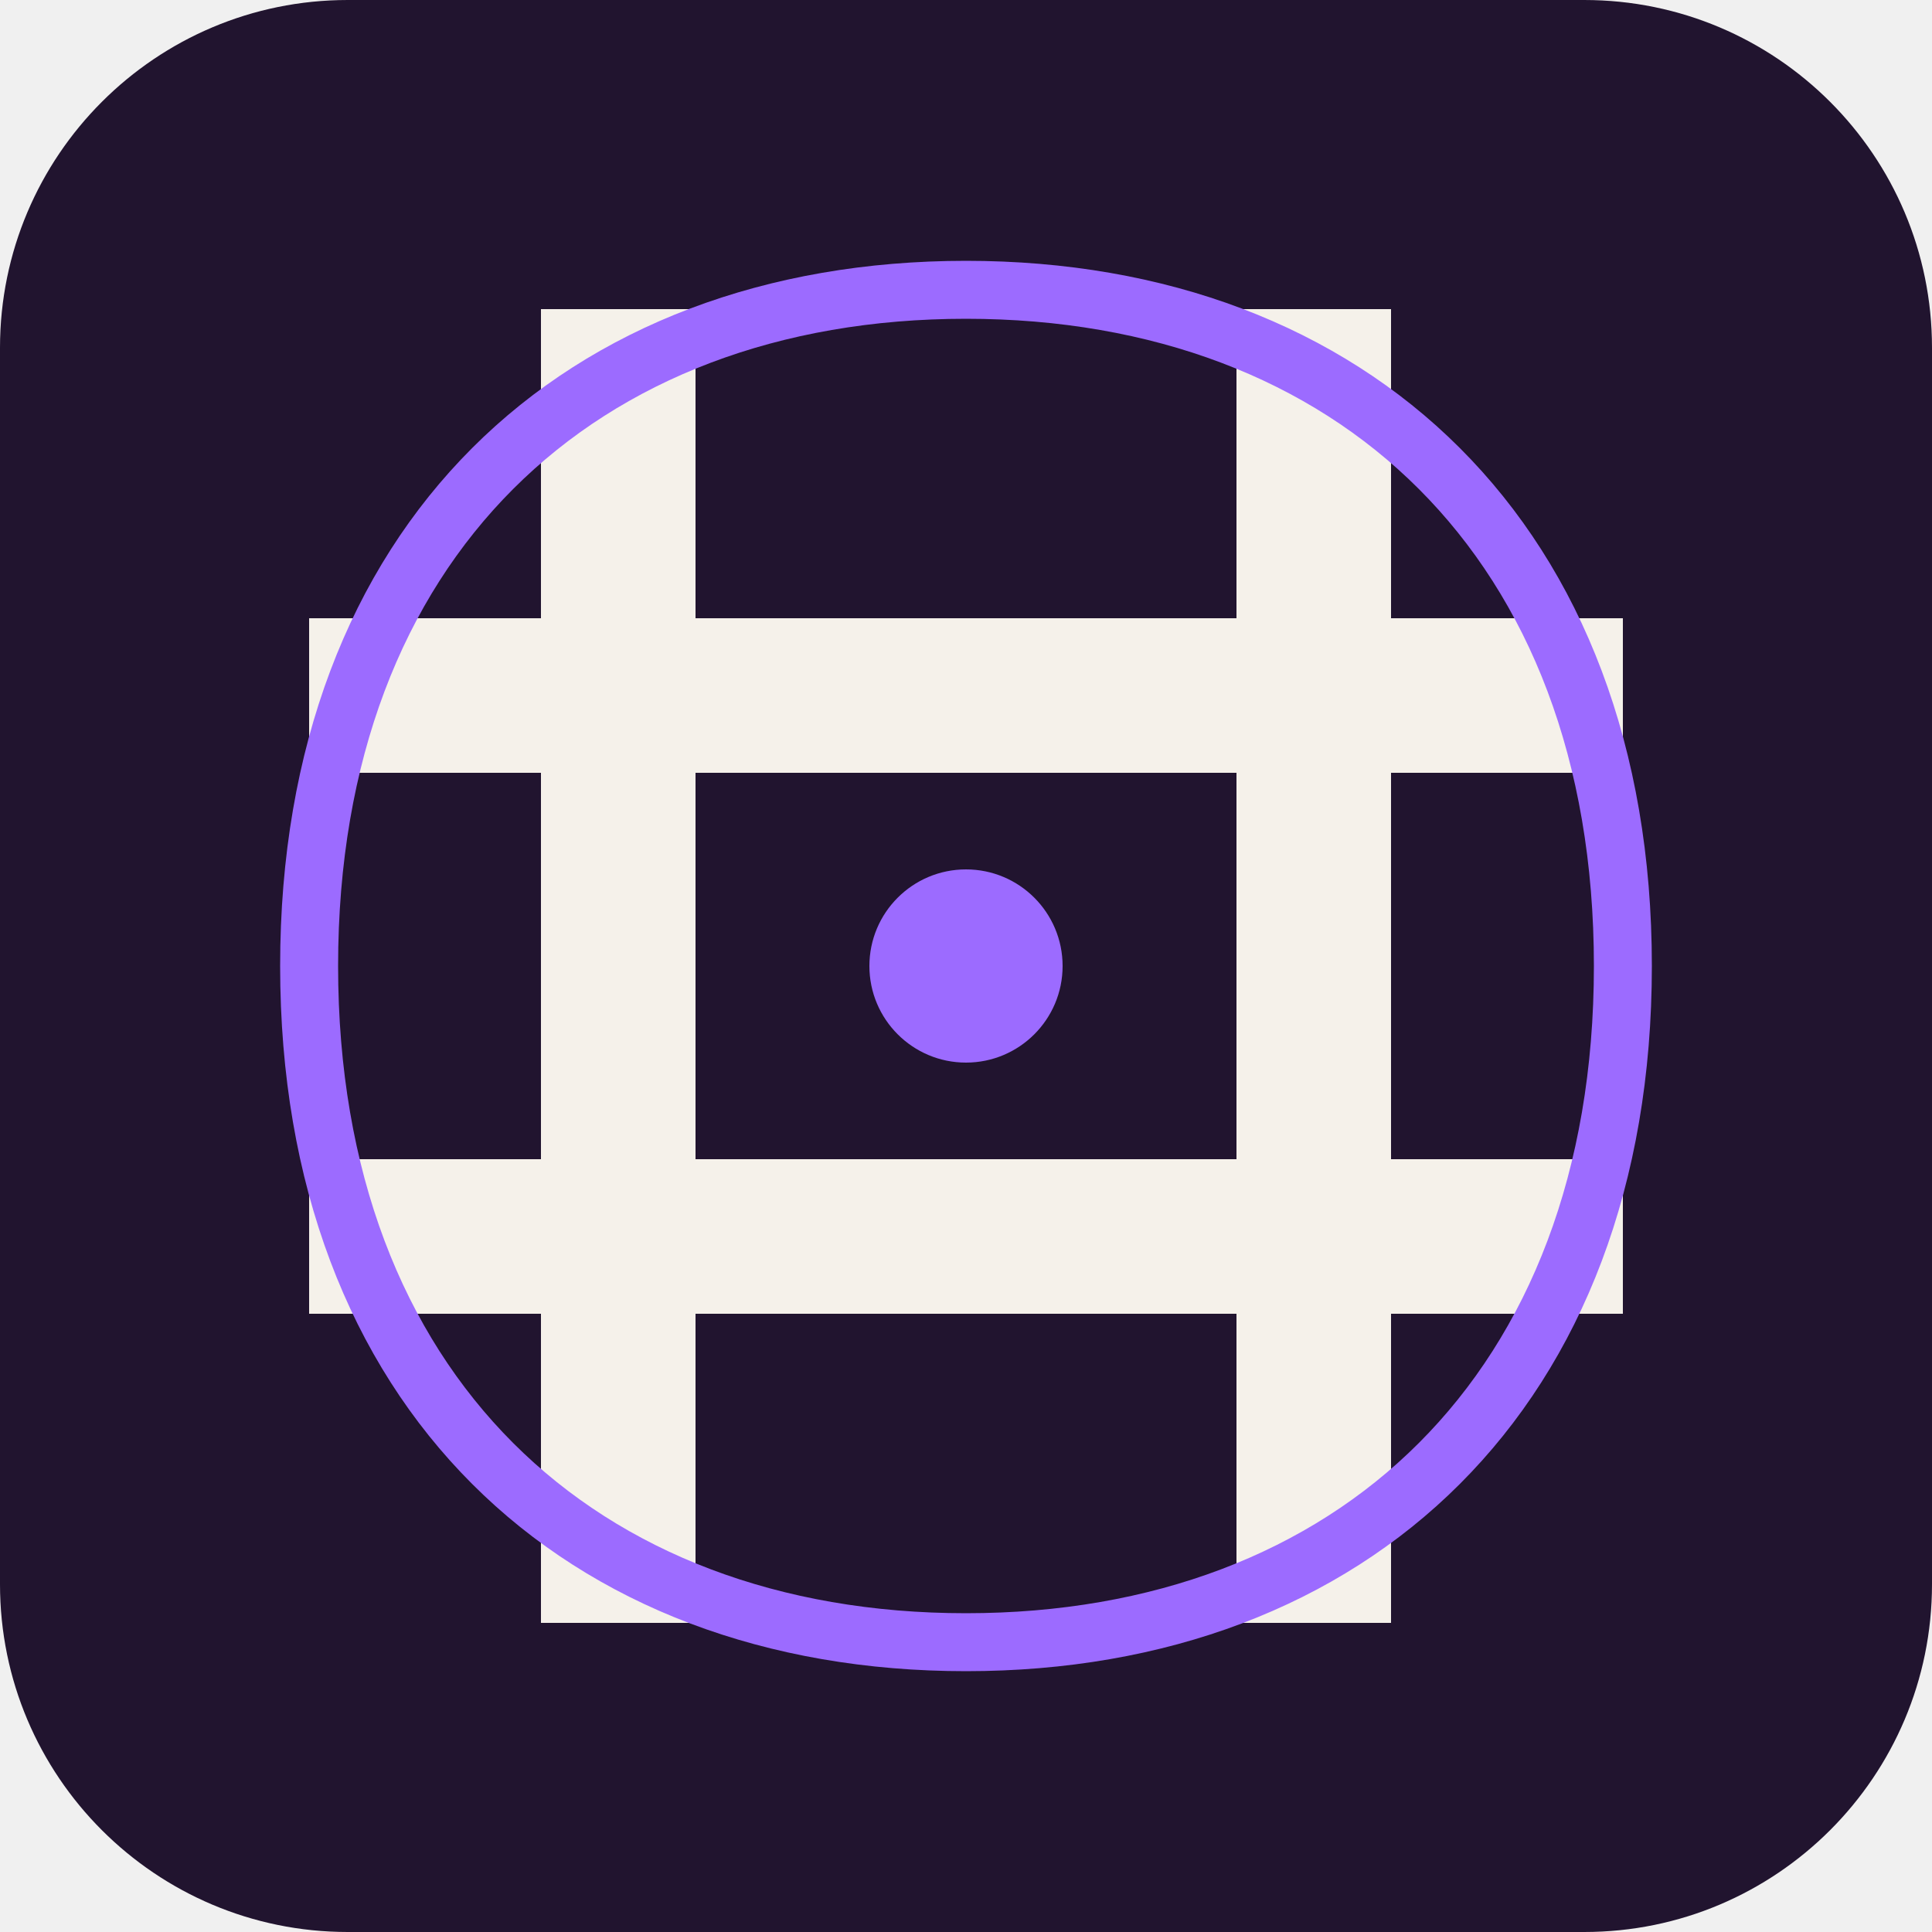
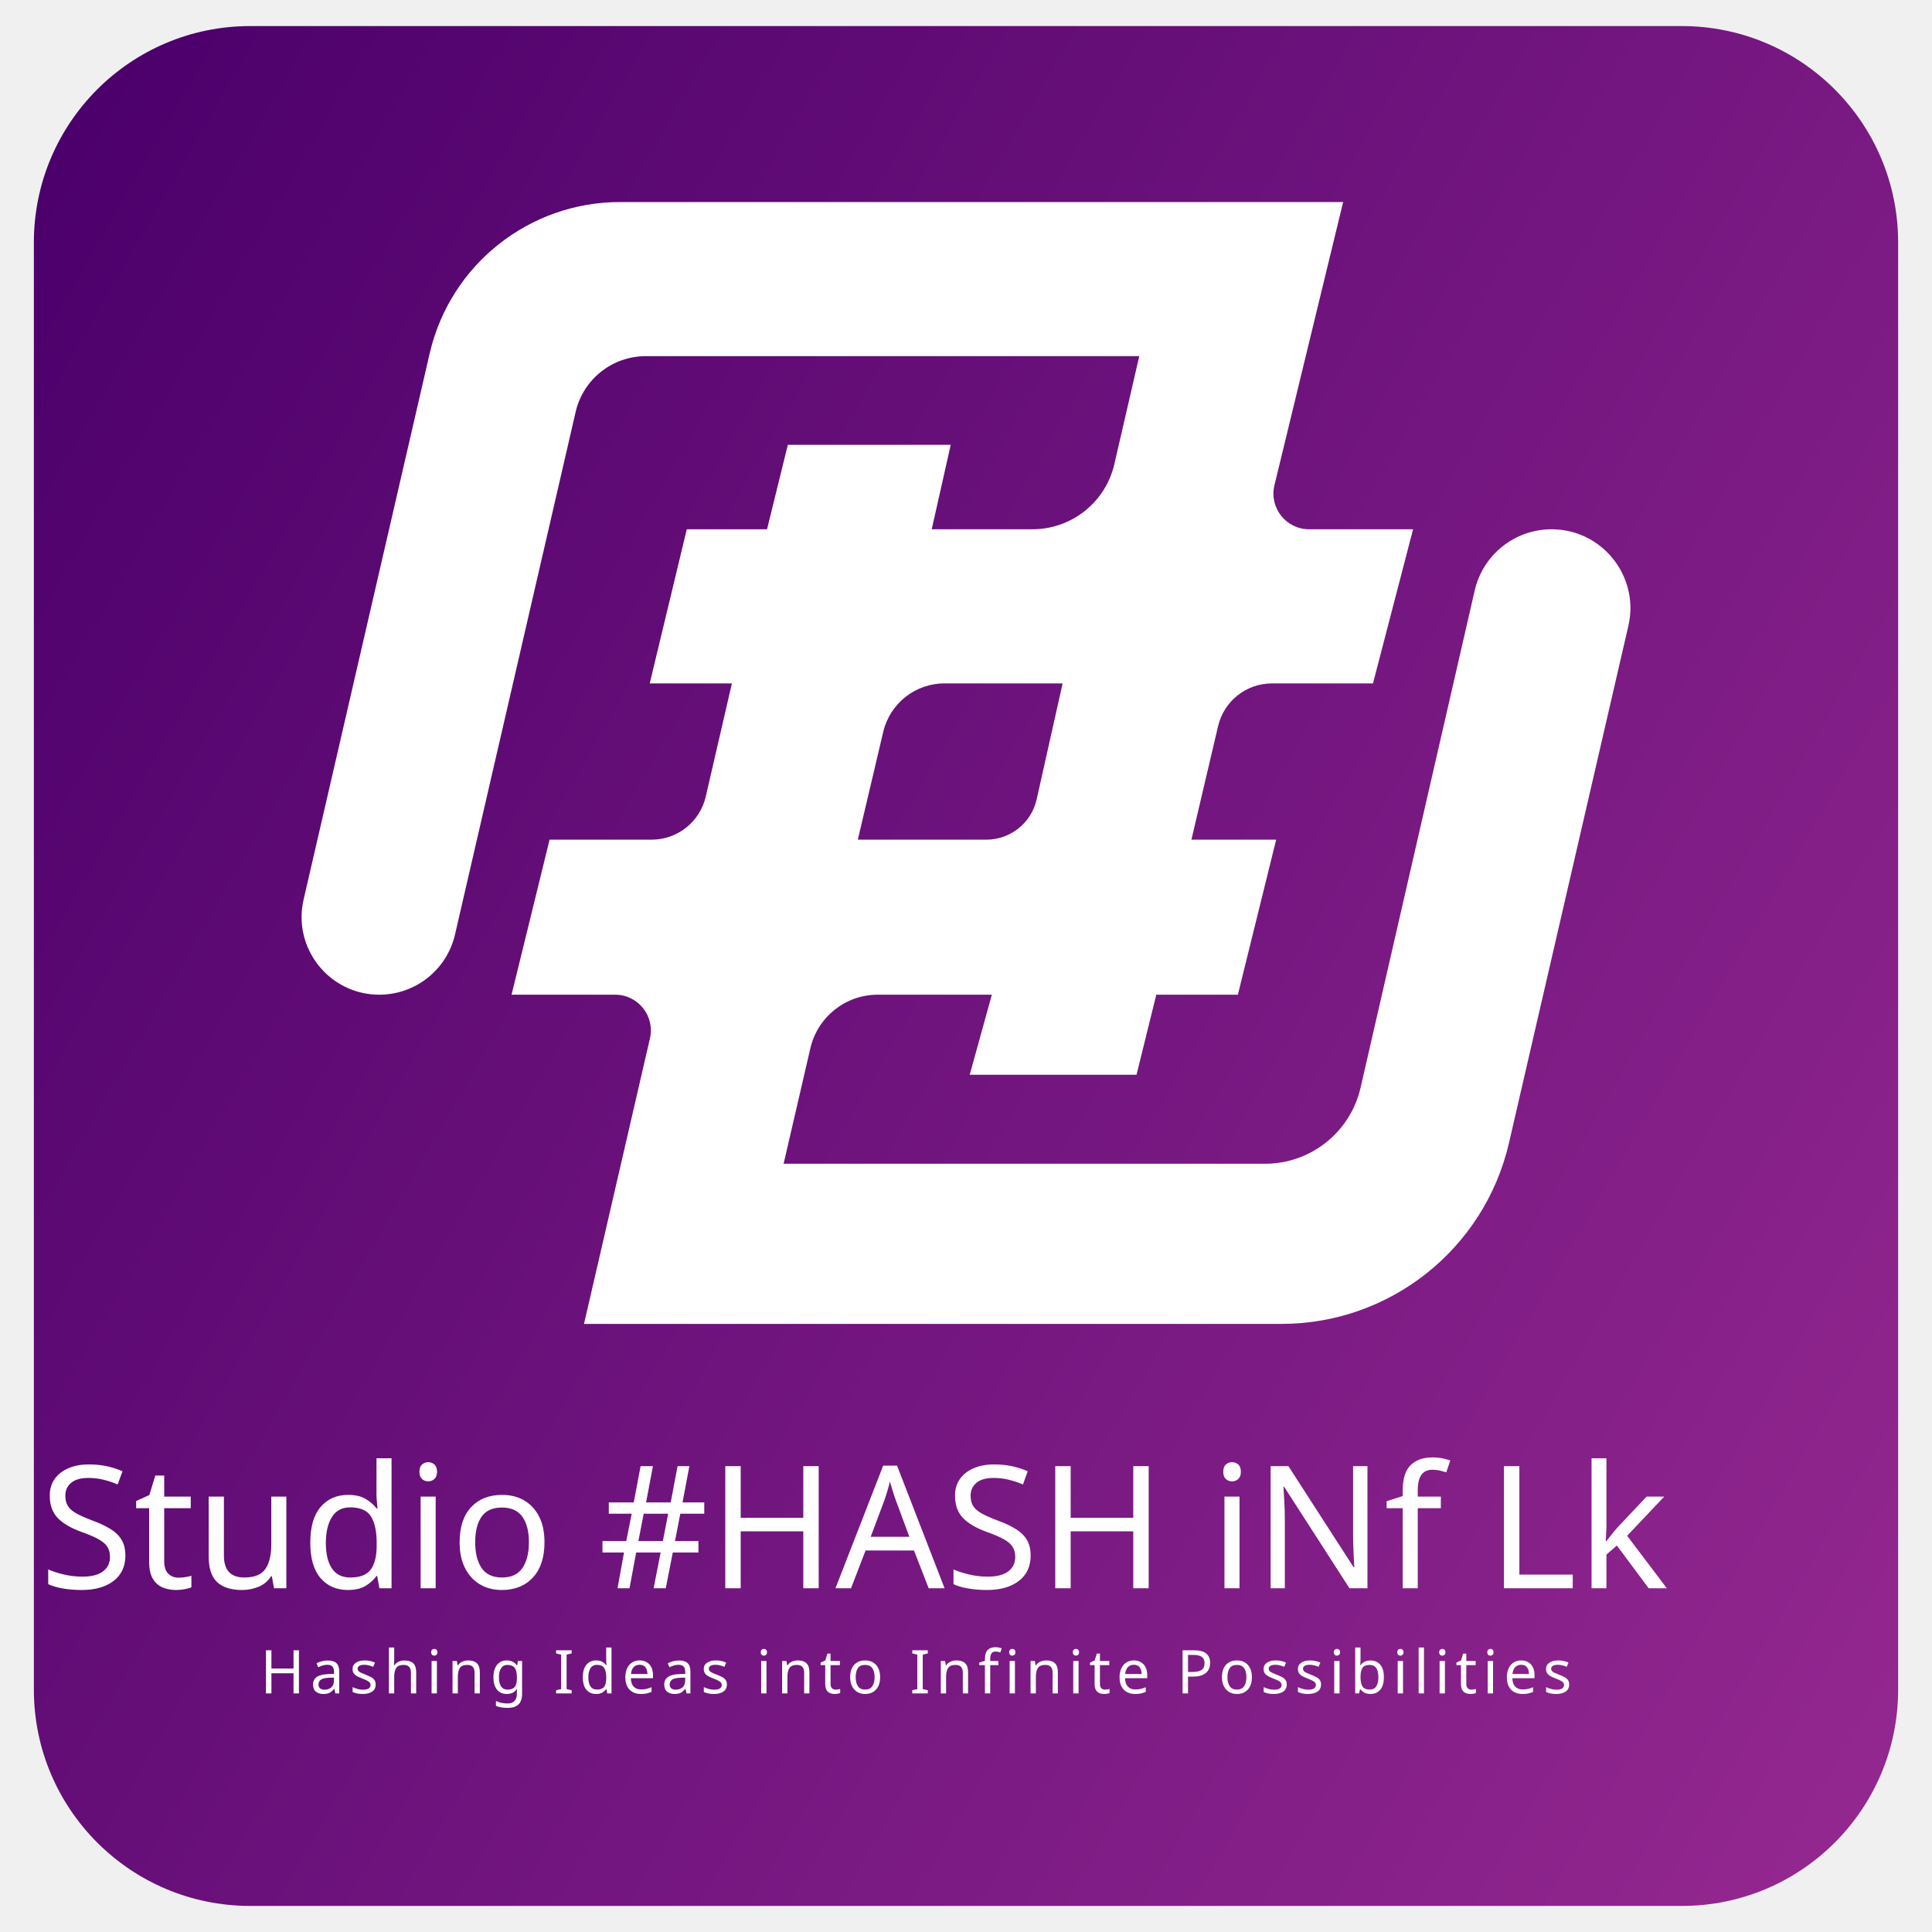
- <svg xmlns="http://www.w3.org/2000/svg" viewBox="0 0 100 100" role="img" aria-label="Sample Studio HASH iNf Lk logo">
-   <rect width="100" height="100" rx="18" fill="#21142f" />
-   <path d="M32 20v60M68 20v60M20 36h60M20 64h60" fill="none" stroke="#f5f1ea" stroke-width="8" stroke-linecap="square" />
-   <path d="M16 50C16 28 30 15 50 15s34 13 34 35S70 85 50 85 16 72 16 50Z" fill="none" stroke="#9c6bff" stroke-width="3" />
-   <circle cx="50" cy="50" r="5" fill="#9c6bff" />
+ <svg xmlns="http://www.w3.org/2000/svg" viewBox="0 0 1920 1920">
+   <defs>
+     <style>
+       .cls-1{fill:url(#Unnamed_gradient_80)}
+       .cls-2{fill:#ffffff}
+       .cls-3{font-family:Anton;font-size:170;fill:#ffffff;text-anchor:middle}
+       .cls-4{font-family:Anton;font-size:60;fill:#ffffff;letter-spacing:5.34;text-anchor:middle}
+     </style>
+     <linearGradient id="Unnamed_gradient_80" x1="-684.118" y1="1426.424" x2="1378.124" y2="2617.059" gradientUnits="userSpaceOnUse">
+       <stop offset="0" stop-color="#4c006b" />
+       <stop offset="0.994" stop-color="#92278f" />
+     </linearGradient>
+   </defs>
+   <g id="Layer_1" data-name="Layer 1">
+     <path d="M248.61 25.915 L1671.39 25.915 C1790.104 25.915 1886.341 122.152 1886.341 240.867 L1886.341 1679.133 C1886.341 1797.848 1790.104 1894.085 1671.39 1894.085 L248.61 1894.085 C129.896 1894.085 33.659 1797.848 33.659 1679.133 L33.659 240.867 C33.659 122.152 129.896 25.915 248.61 25.915 Z" class="cls-1" />
+     <path d="M1541.91 525.992 C1505.393 525.992 1473.713 551.242 1465.544 586.847 L1352.131 1080.922 C1341.967 1125.142 1302.585 1156.524 1257.22 1156.524 L778.74 1156.524 L805.348 1041.71 C812.563 1010.583 840.295 988.515 872.25 988.515 L985.685 988.515 L963.703 1068.106 L1129.462 1068.106 L1149.111 988.515 L1230.187 988.515 L1268.232 834.468 L1184.016 834.468 L1210.56 721.5 C1216.395 696.696 1238.547 679.169 1264.031 679.169 L1364.459 679.169 L1404.307 525.992 L1300.994 525.992 C1278.014 525.992 1261.103 504.497 1266.535 482.197 L1334.795 200.795 L616.121 200.795 C525.772 200.795 447.369 263.178 427.02 351.214 L301.724 893.986 C300.345 899.843 299.709 905.72 299.709 911.47 C299.709 952.91 333.361 988.515 376.944 988.515 C412.91 988.515 444.101 963.711 452.186 928.7 L572.092 409.29 C579.582 376.931 608.418 353.951 641.71 353.951 L1132.2 353.951 L1107.437 461.233 C1098.695 499.15 1064.915 525.992 1025.958 525.992 L925.934 525.992 L944.818 442.072 L782.941 442.072 L762.274 525.992 L682.514 525.992 L645.699 679.169 L727.349 679.169 L701.398 791.606 C695.606 816.666 673.262 834.468 647.524 834.468 L546.163 834.468 L508.394 988.515 L611.325 988.515 C634.156 988.515 651.025 1009.755 645.912 1031.971 L580.389 1315.685 L1273.431 1315.685 C1381.518 1315.685 1475.305 1241.101 1499.621 1135.751 L1618.254 622.006 C1619.612 616.001 1620.291 610.039 1620.291 604.204 C1620.291 562.191 1586.151 525.992 1541.91 525.992 Z M877.746 727.356 C884.409 699.093 909.574 679.169 938.58 679.169 L1056.025 679.169 L1030.244 794.322 C1025.003 817.769 1004.188 834.468 980.147 834.468 L852.496 834.468 Z" class="cls-2" />
+     <text transform="matrix(1 0 0 1 959.1297 1578.415)" x="0" y="0" xml:space="preserve" class="cls-3">
+       <tspan x="0" y="0">Studio #HASH iNf Lk</tspan>
+     </text>
+     <text transform="matrix(1 0 0 1 960 1682.868)" x="0" y="0" xml:space="preserve" class="cls-4">
+       <tspan x="0" y="0">Hashing Ideas into Infinite Possibilities</tspan>
+     </text>
+   </g>
</svg>
